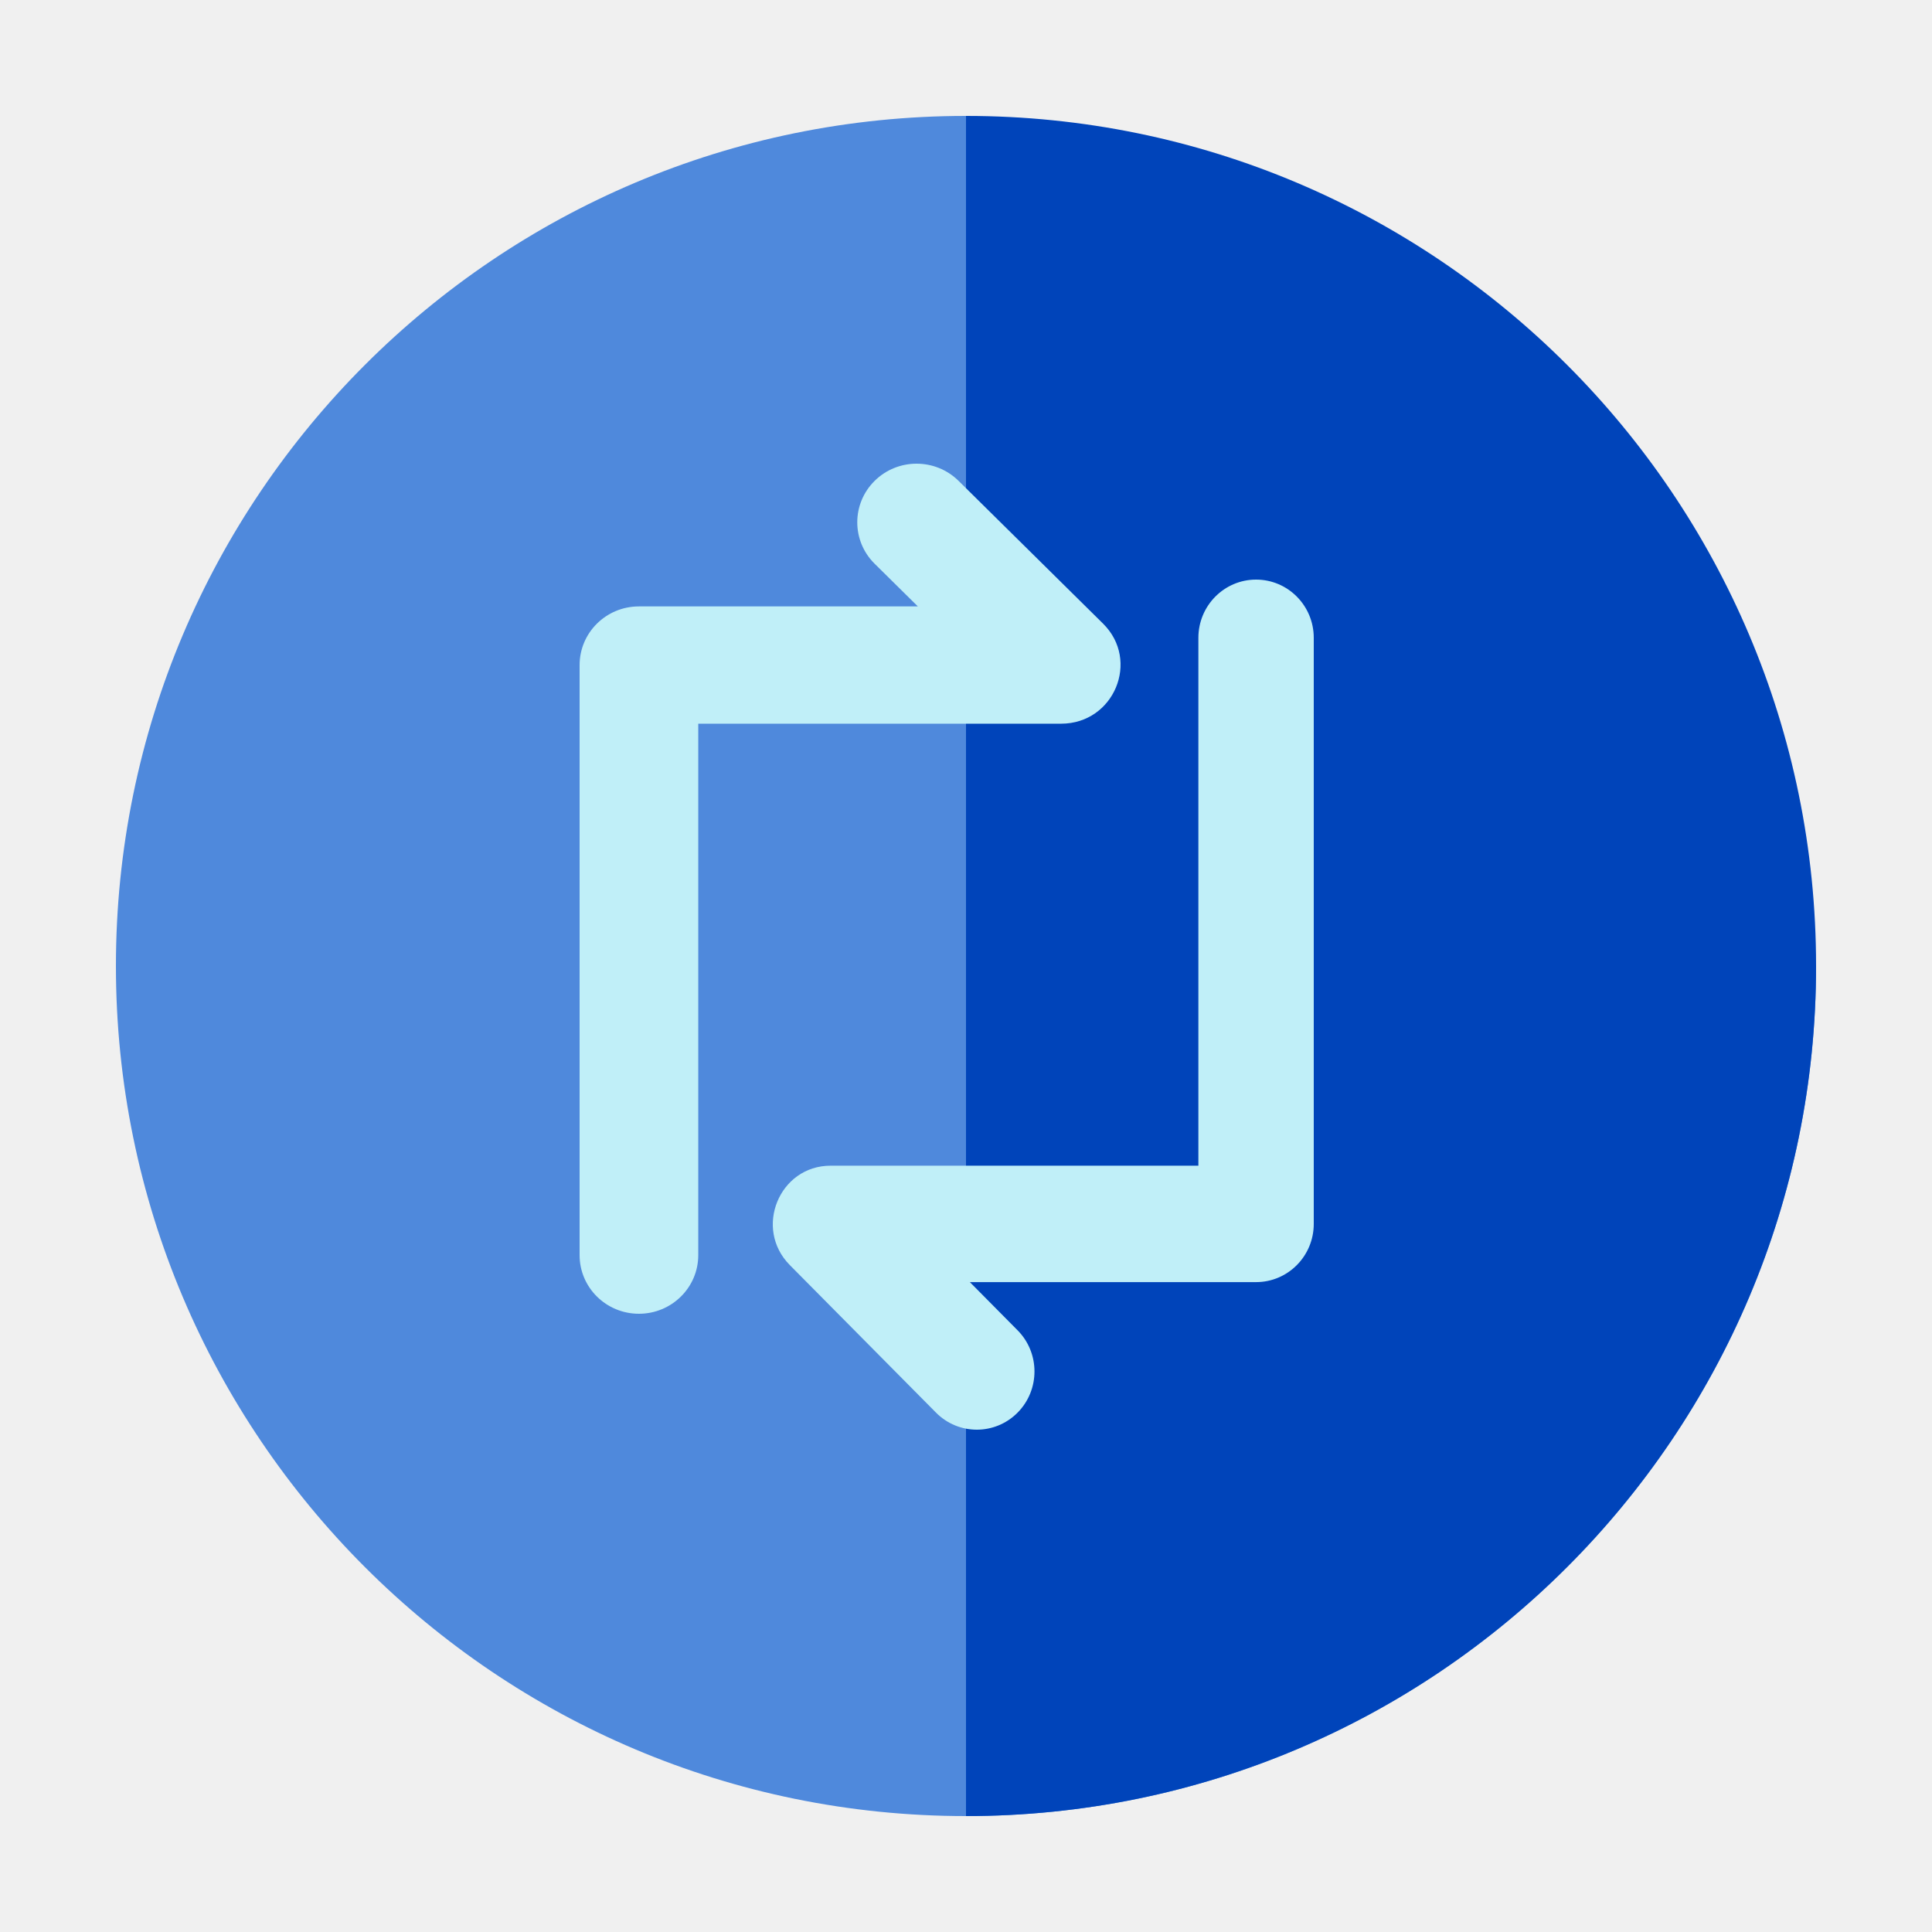
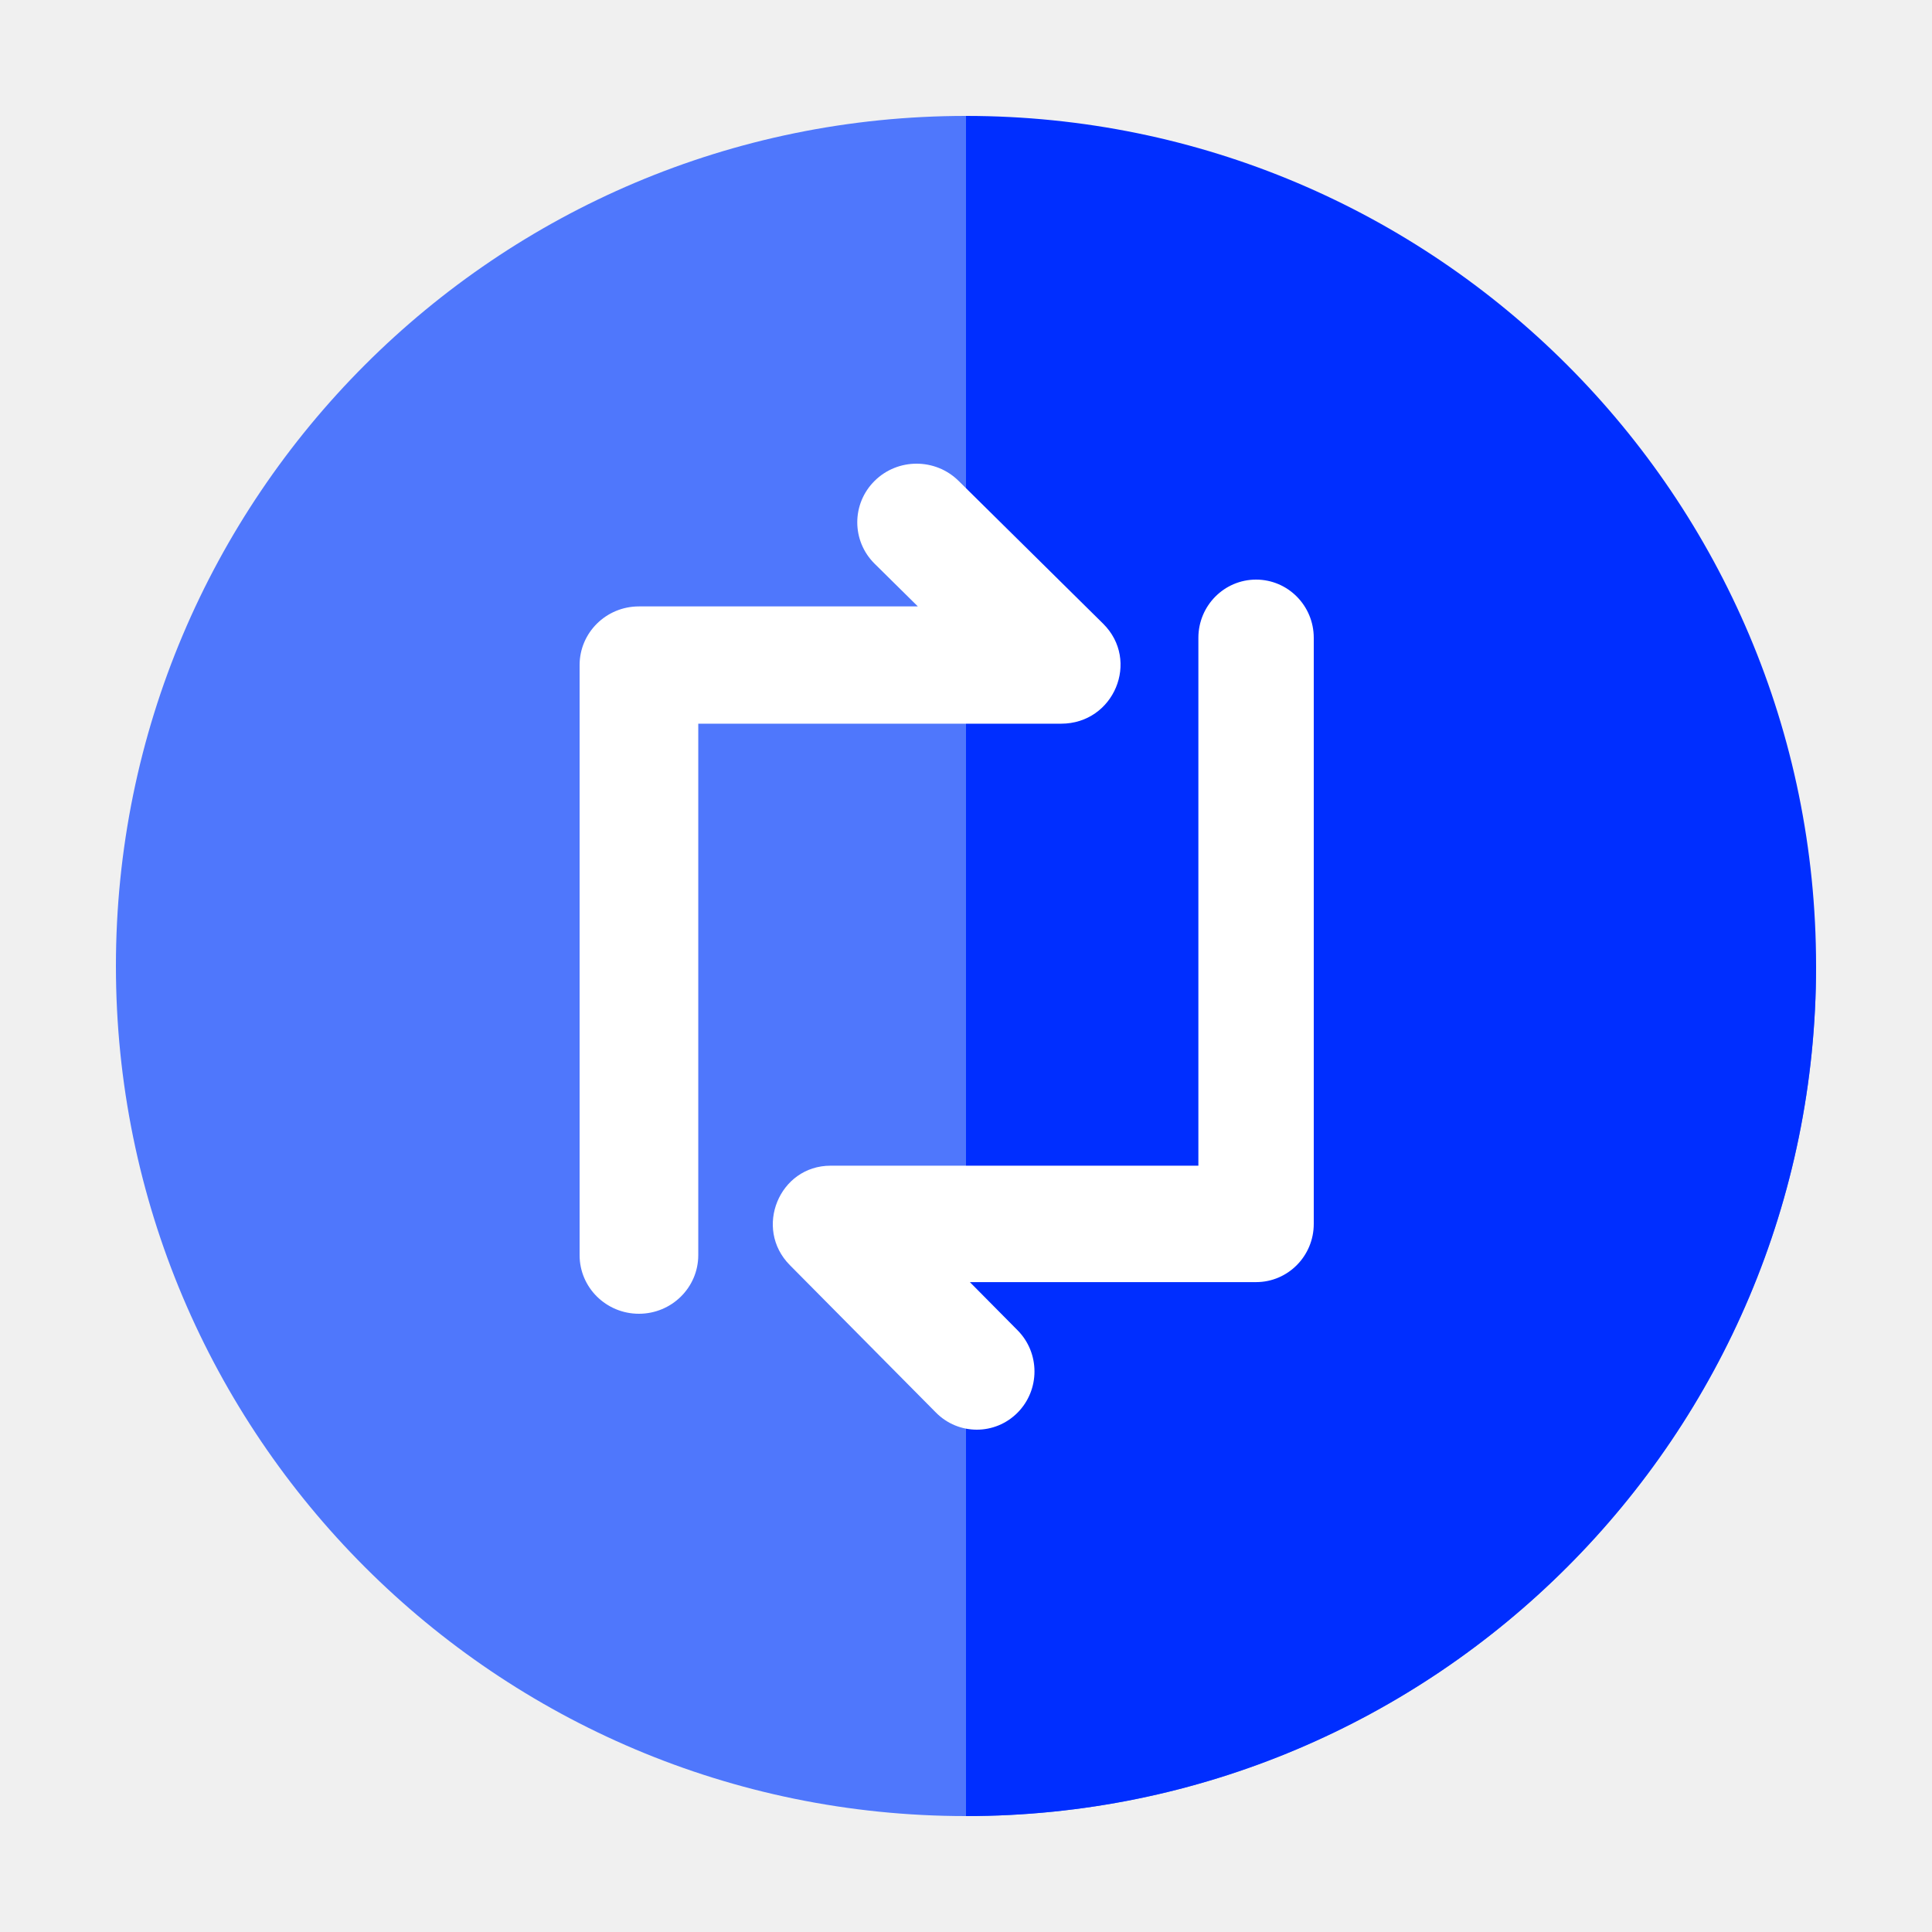
- <svg xmlns="http://www.w3.org/2000/svg" width="100%" height="100%" viewBox="0 0 50 50">
+ <svg xmlns="http://www.w3.org/2000/svg" width="100%" viewBox="0 0 50 50">
  <g fill="none" fill-rule="evenodd" transform="translate(3 3)">
-     <path fill="#4F89DC" d="M22,0 C9.85,0 0,9.85 0,22 C0,34.15 9.85,44 22,44 C34.15,44 44,34.15 44,22 L22,22 L22,0 Z" />
-     <path fill="#0044BA" d="M22 0L22 22 44 22C44 9.85 34.15 0 22 0M22 44L22 22 44 22C44 34.15 34.15 44 22 44" />
-     <path fill="#C0EFF8" fill-rule="nonzero" d="M18.496 27.168C17.166 27.168 16.5 28.791 17.44 29.74L21.224 33.559C21.807 34.147 22.752 34.147 23.335 33.559 23.918 32.97 23.918 32.016 23.335 31.428L22.1 30.181 29.507 30.181C30.332 30.181 31 29.506 31 28.674L31 13.507C31 12.675 30.332 12 29.507 12 28.683 12 28.014 12.675 28.014 13.507L28.014 27.168 18.496 27.168zM15.071 15.729L24.462 15.729C25.83 15.729 26.514 14.094 25.547 13.139L21.807 9.444C21.207 8.852 20.235 8.852 19.636 9.444 19.036 10.037 19.036 10.998 19.636 11.59L20.754 12.694 13.535 12.694C12.687 12.694 12 13.374 12 14.212L12 29.483C12 30.321 12.687 31 13.535 31 14.383 31 15.071 30.321 15.071 29.483L15.071 15.729z" />
+     <path fill="#4F77FC" d="M22,0 C9.85,0 0,9.85 0,22 C0,34.15 9.85,44 22,44 C34.15,44 44,34.15 44,22 L22,22 L22,0 Z" />
+     <path fill="#002EFF" d="M22 0L22 22 44 22C44 9.85 34.15 0 22 0M22 44L22 22 44 22C44 34.15 34.15 44 22 44" />
+     <path fill="#FFF" fill-rule="nonzero" d="M18.496 27.168C17.166 27.168 16.5 28.791 17.44 29.74L21.224 33.559C21.807 34.147 22.752 34.147 23.335 33.559 23.918 32.97 23.918 32.016 23.335 31.428L22.1 30.181 29.507 30.181C30.332 30.181 31 29.506 31 28.674L31 13.507C31 12.675 30.332 12 29.507 12 28.683 12 28.014 12.675 28.014 13.507L28.014 27.168 18.496 27.168zM15.071 15.729L24.462 15.729C25.83 15.729 26.514 14.094 25.547 13.139L21.807 9.444C21.207 8.852 20.235 8.852 19.636 9.444 19.036 10.037 19.036 10.998 19.636 11.59L20.754 12.694 13.535 12.694C12.687 12.694 12 13.374 12 14.212L12 29.483C12 30.321 12.687 31 13.535 31 14.383 31 15.071 30.321 15.071 29.483L15.071 15.729z" />
  </g>
</svg>
